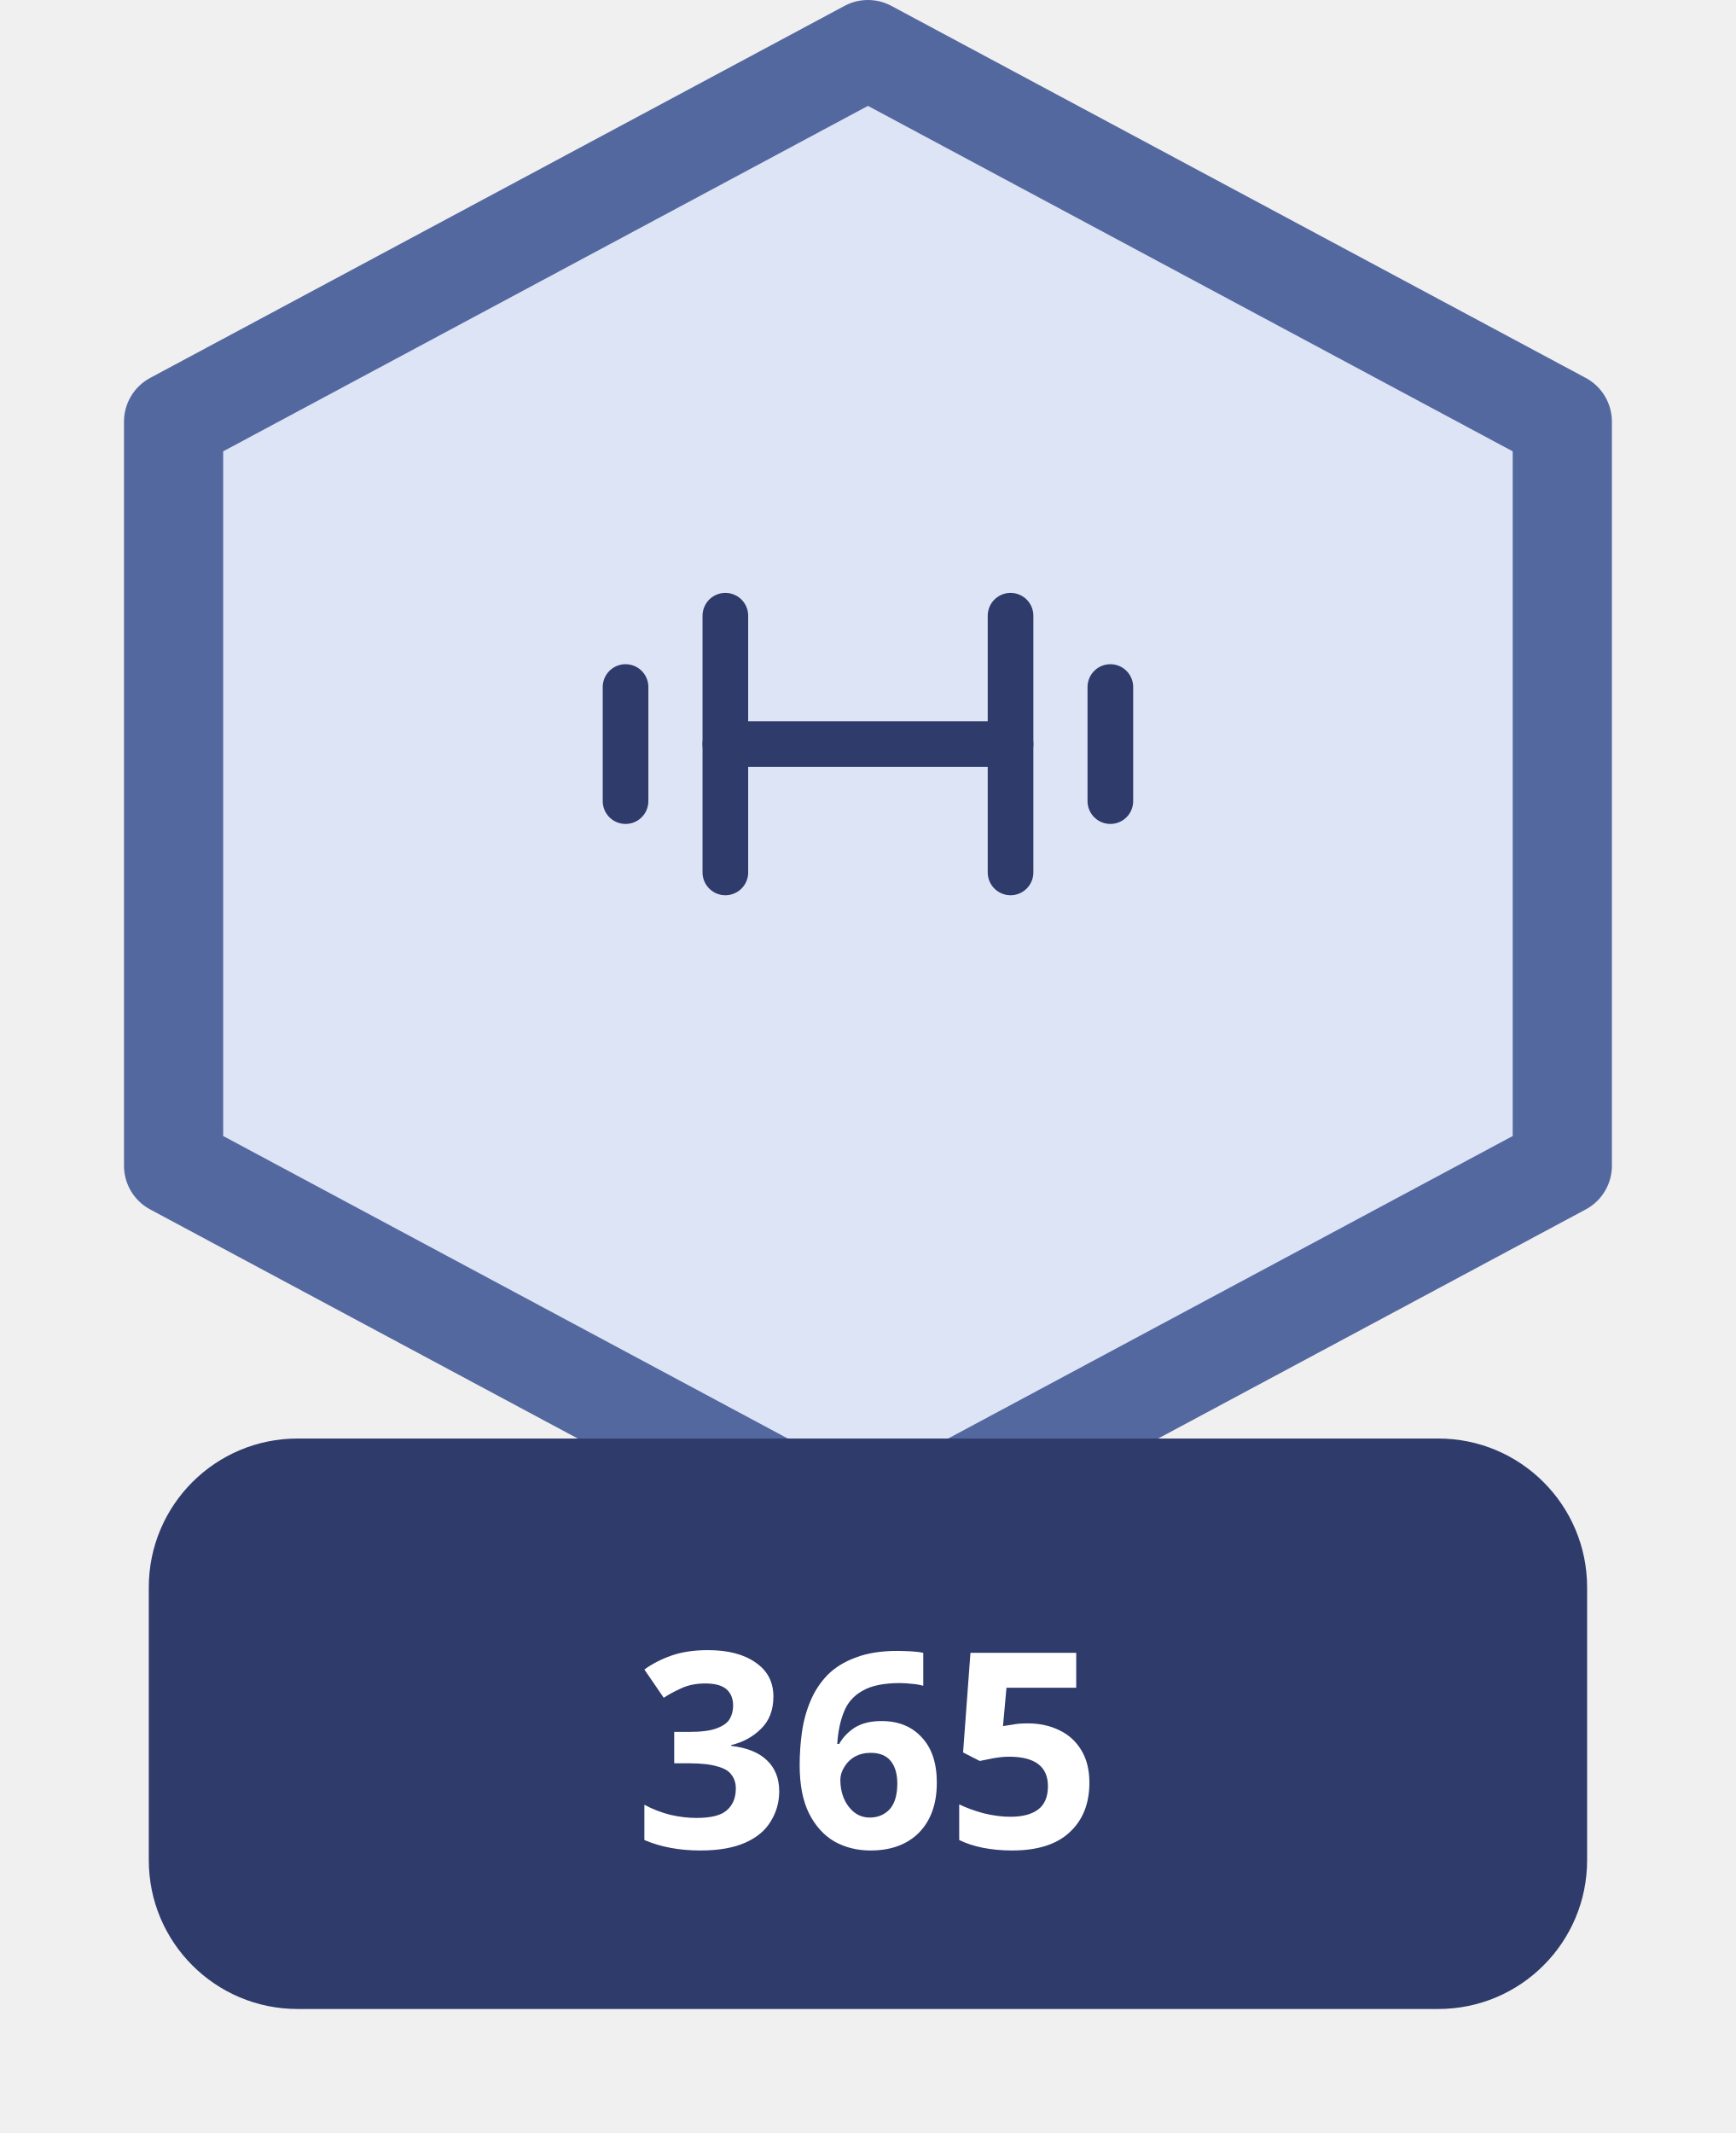
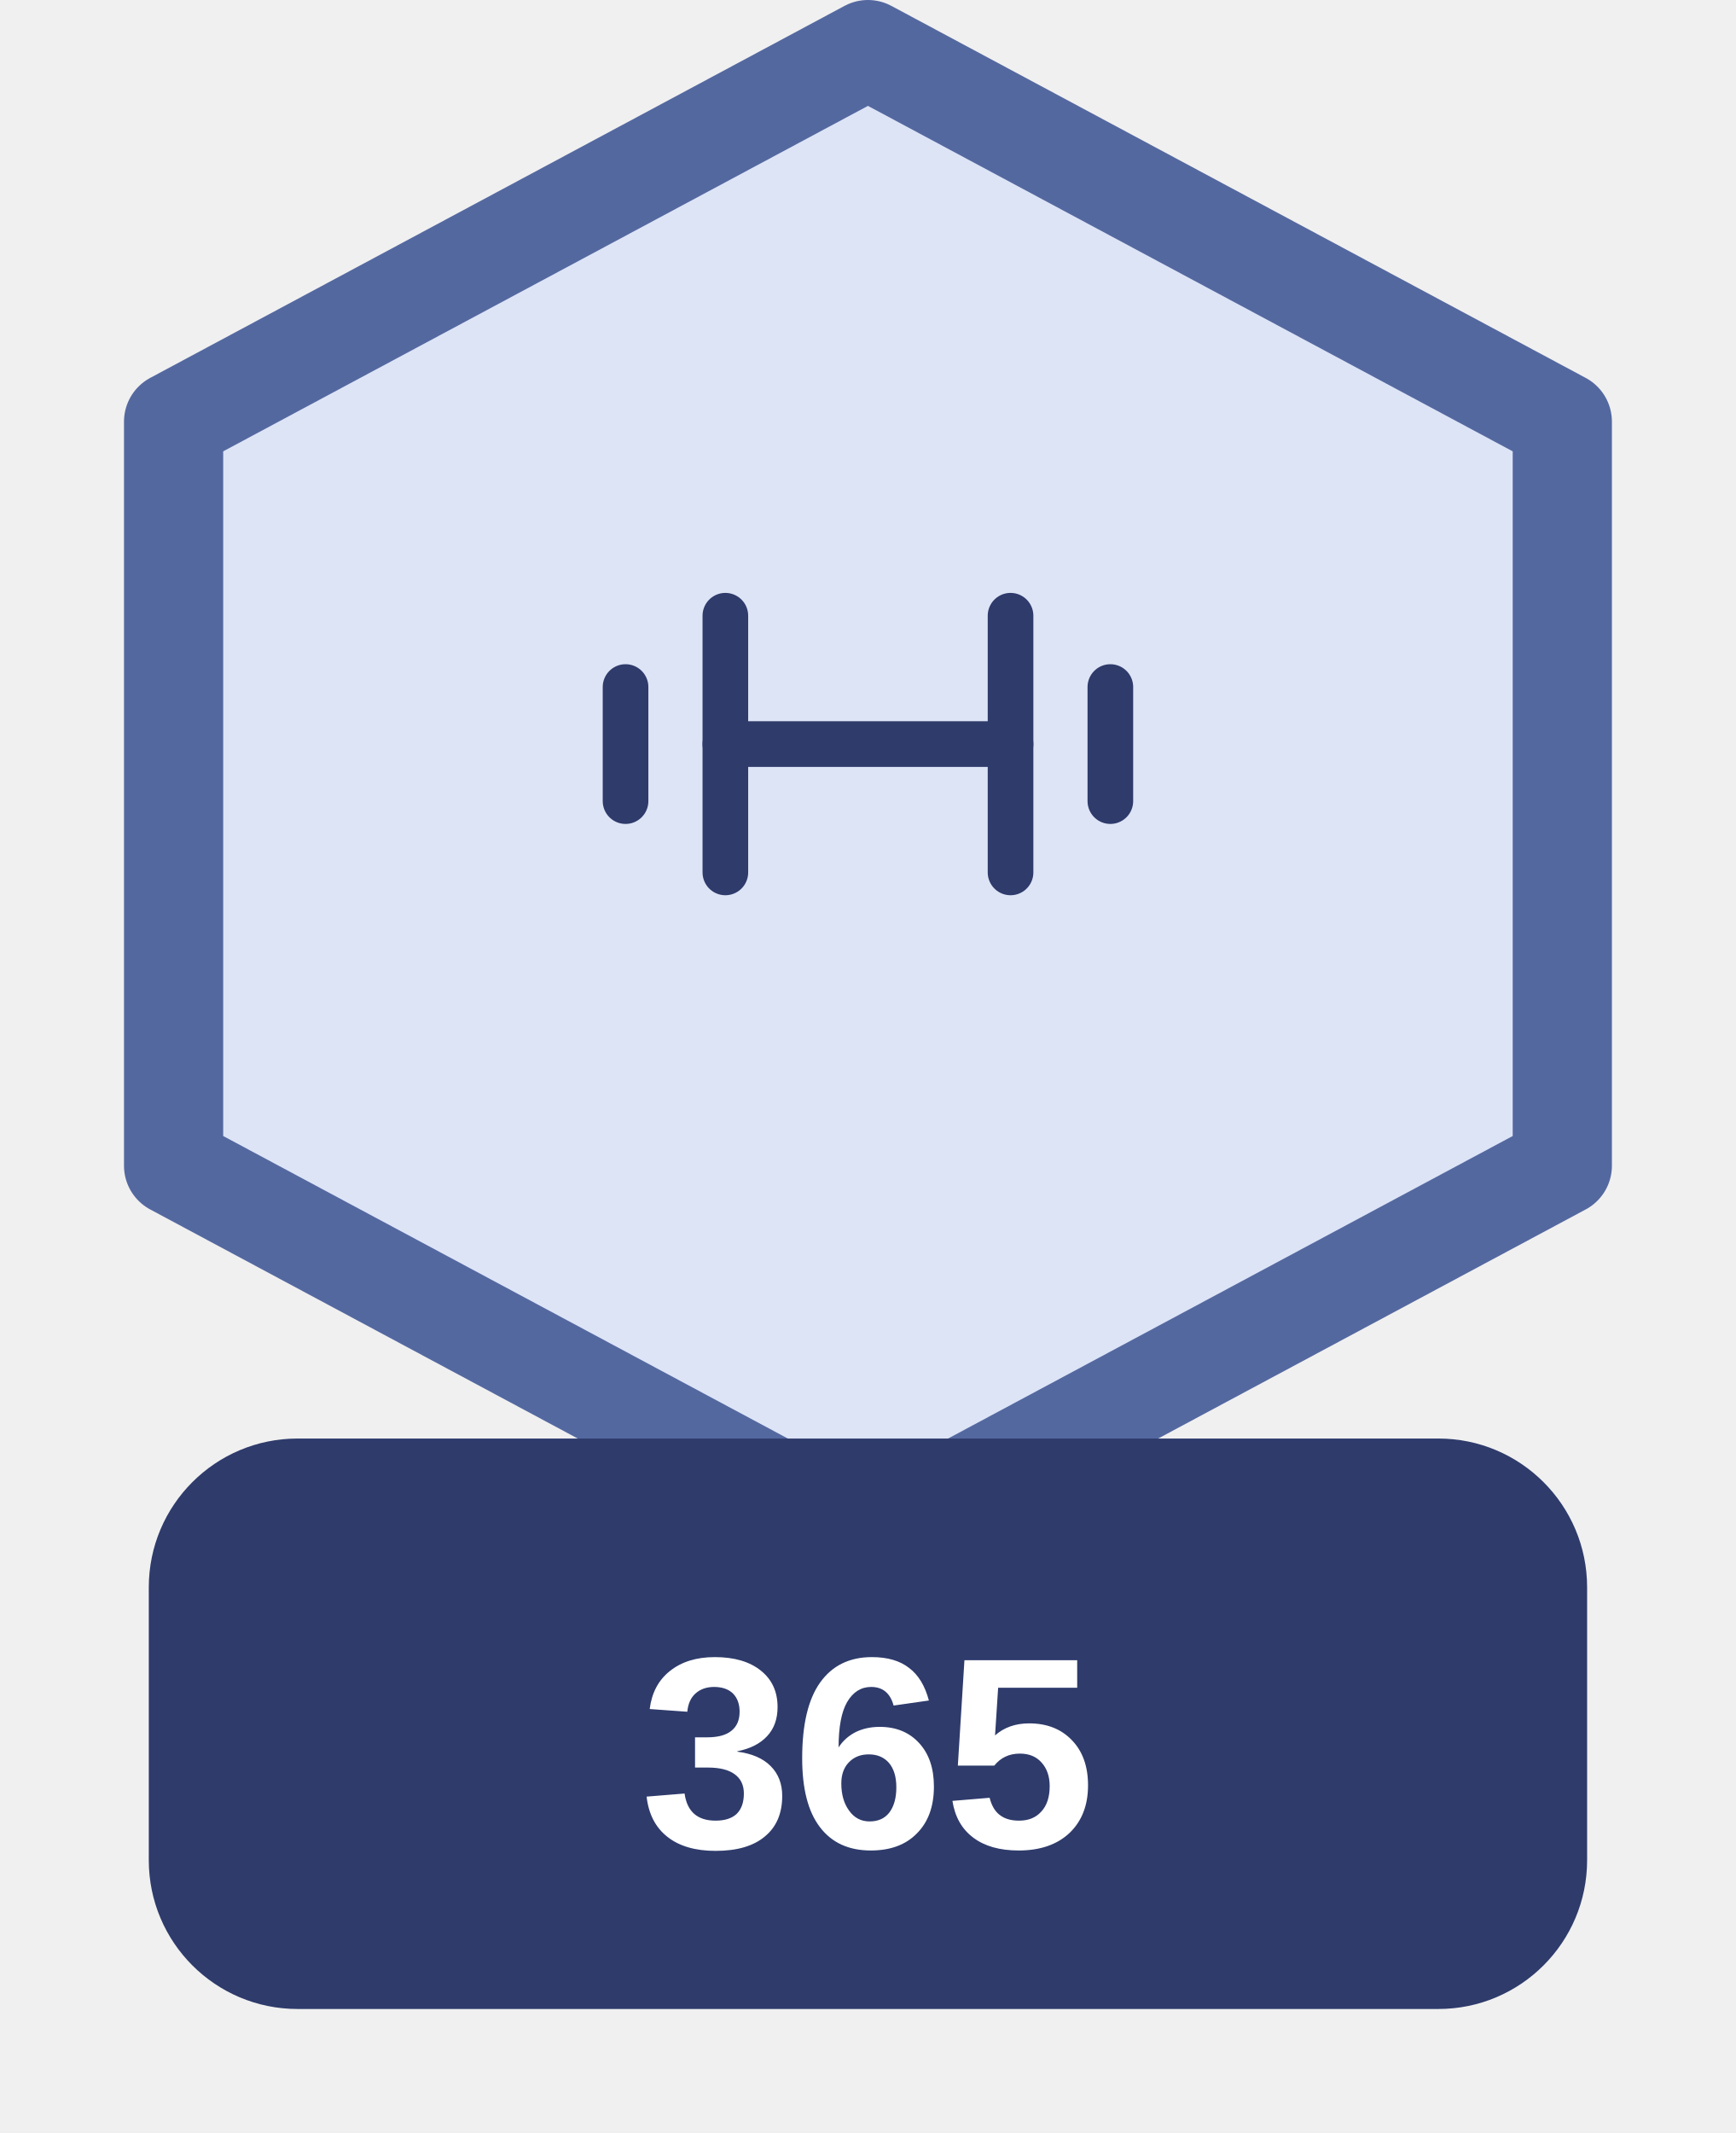
<svg xmlns="http://www.w3.org/2000/svg" viewBox="0 0 70 86" width="70" height="86">
  <polygon points="35,2 63,17 63,47 35,62 7,47 7,17" fill="#DDE4F6" stroke="#5468A0" stroke-width="4" stroke-linejoin="round" />
  <g transform="translate(21.20,16.20) scale(1.15)" fill="none" stroke="#2E3B6B" stroke-width="1.6" stroke-linecap="round" stroke-linejoin="round">
    <path d="M3.5 10v4" />
    <path d="M20.5 10v4" />
    <path d="M7 7.5v9" />
    <path d="M17 7.5v9" />
    <path d="M7 12h10" />
  </g>
  <rect x="6" y="58" width="58" height="23" rx="6" fill="#2E3B6B" />
-   <text x="35" y="74.5" text-anchor="middle" font-family="sans-serif" font-size="11" font-weight="bold" fill="#FFFFFF">365</text>
+   <text x="35" y="74.5" text-anchor="middle" font-family="Arial" font-size="11" font-weight="bold" fill="#FFFFFF">365</text>
</svg>
